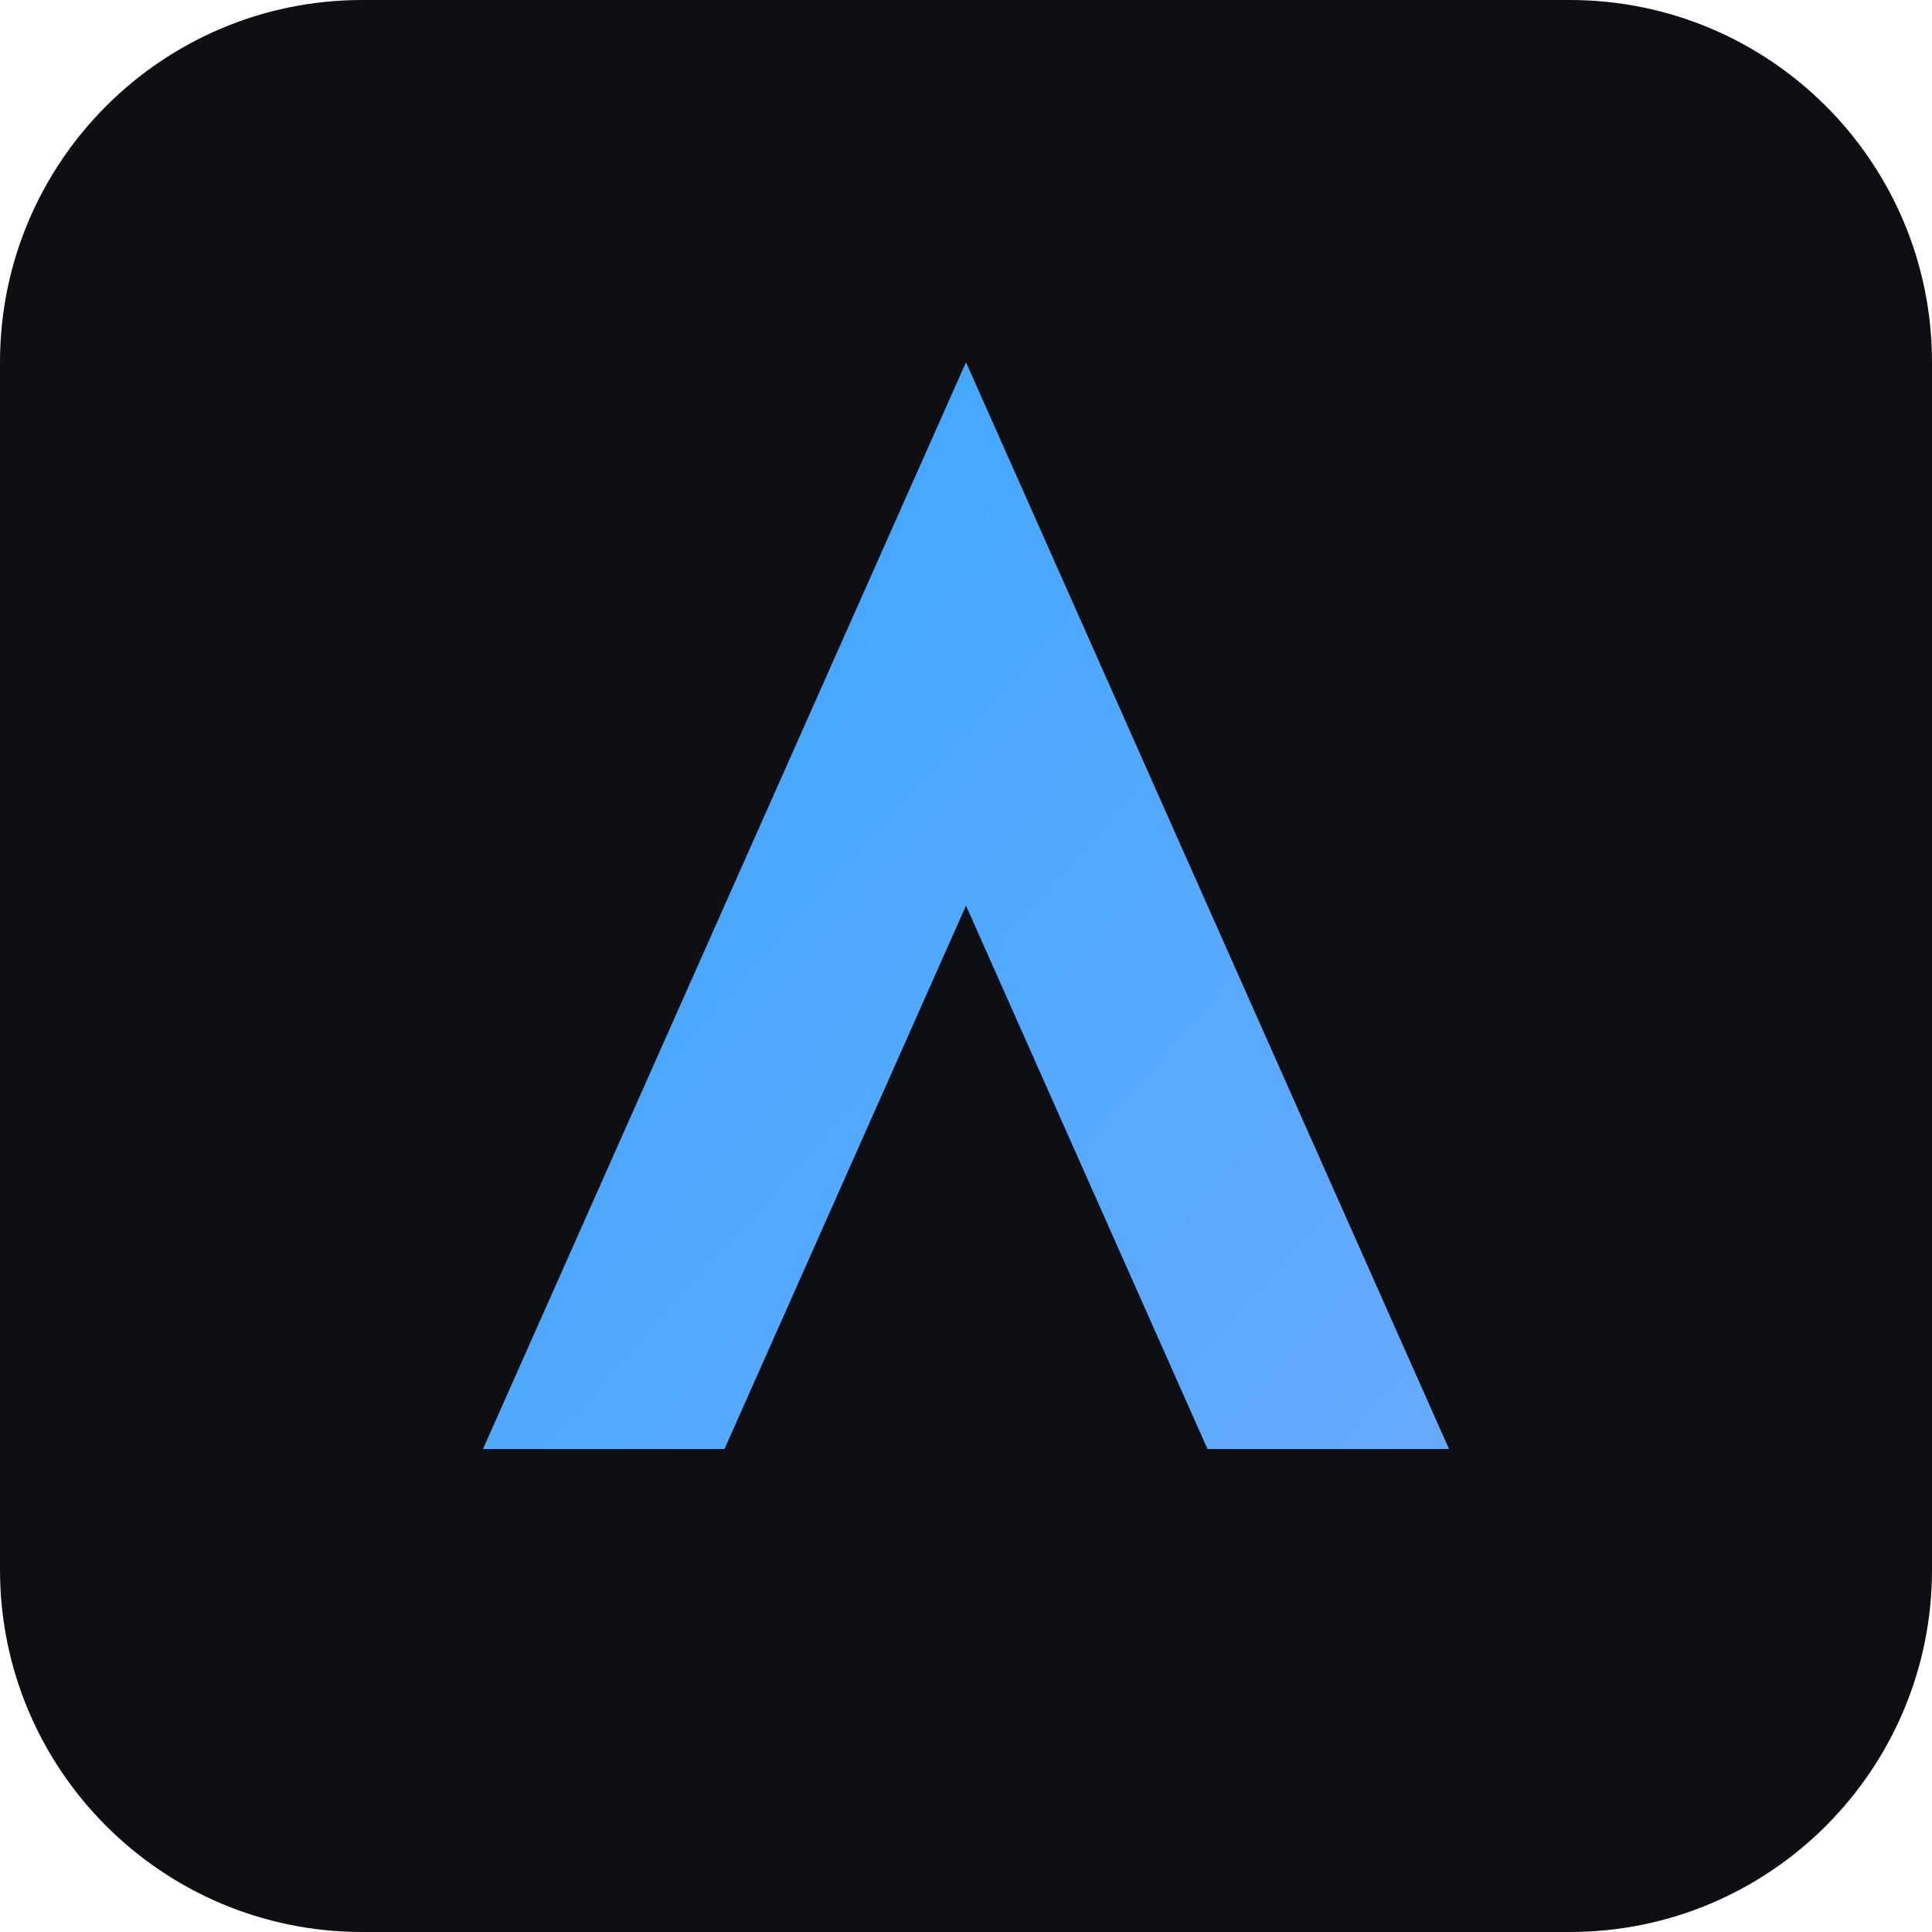
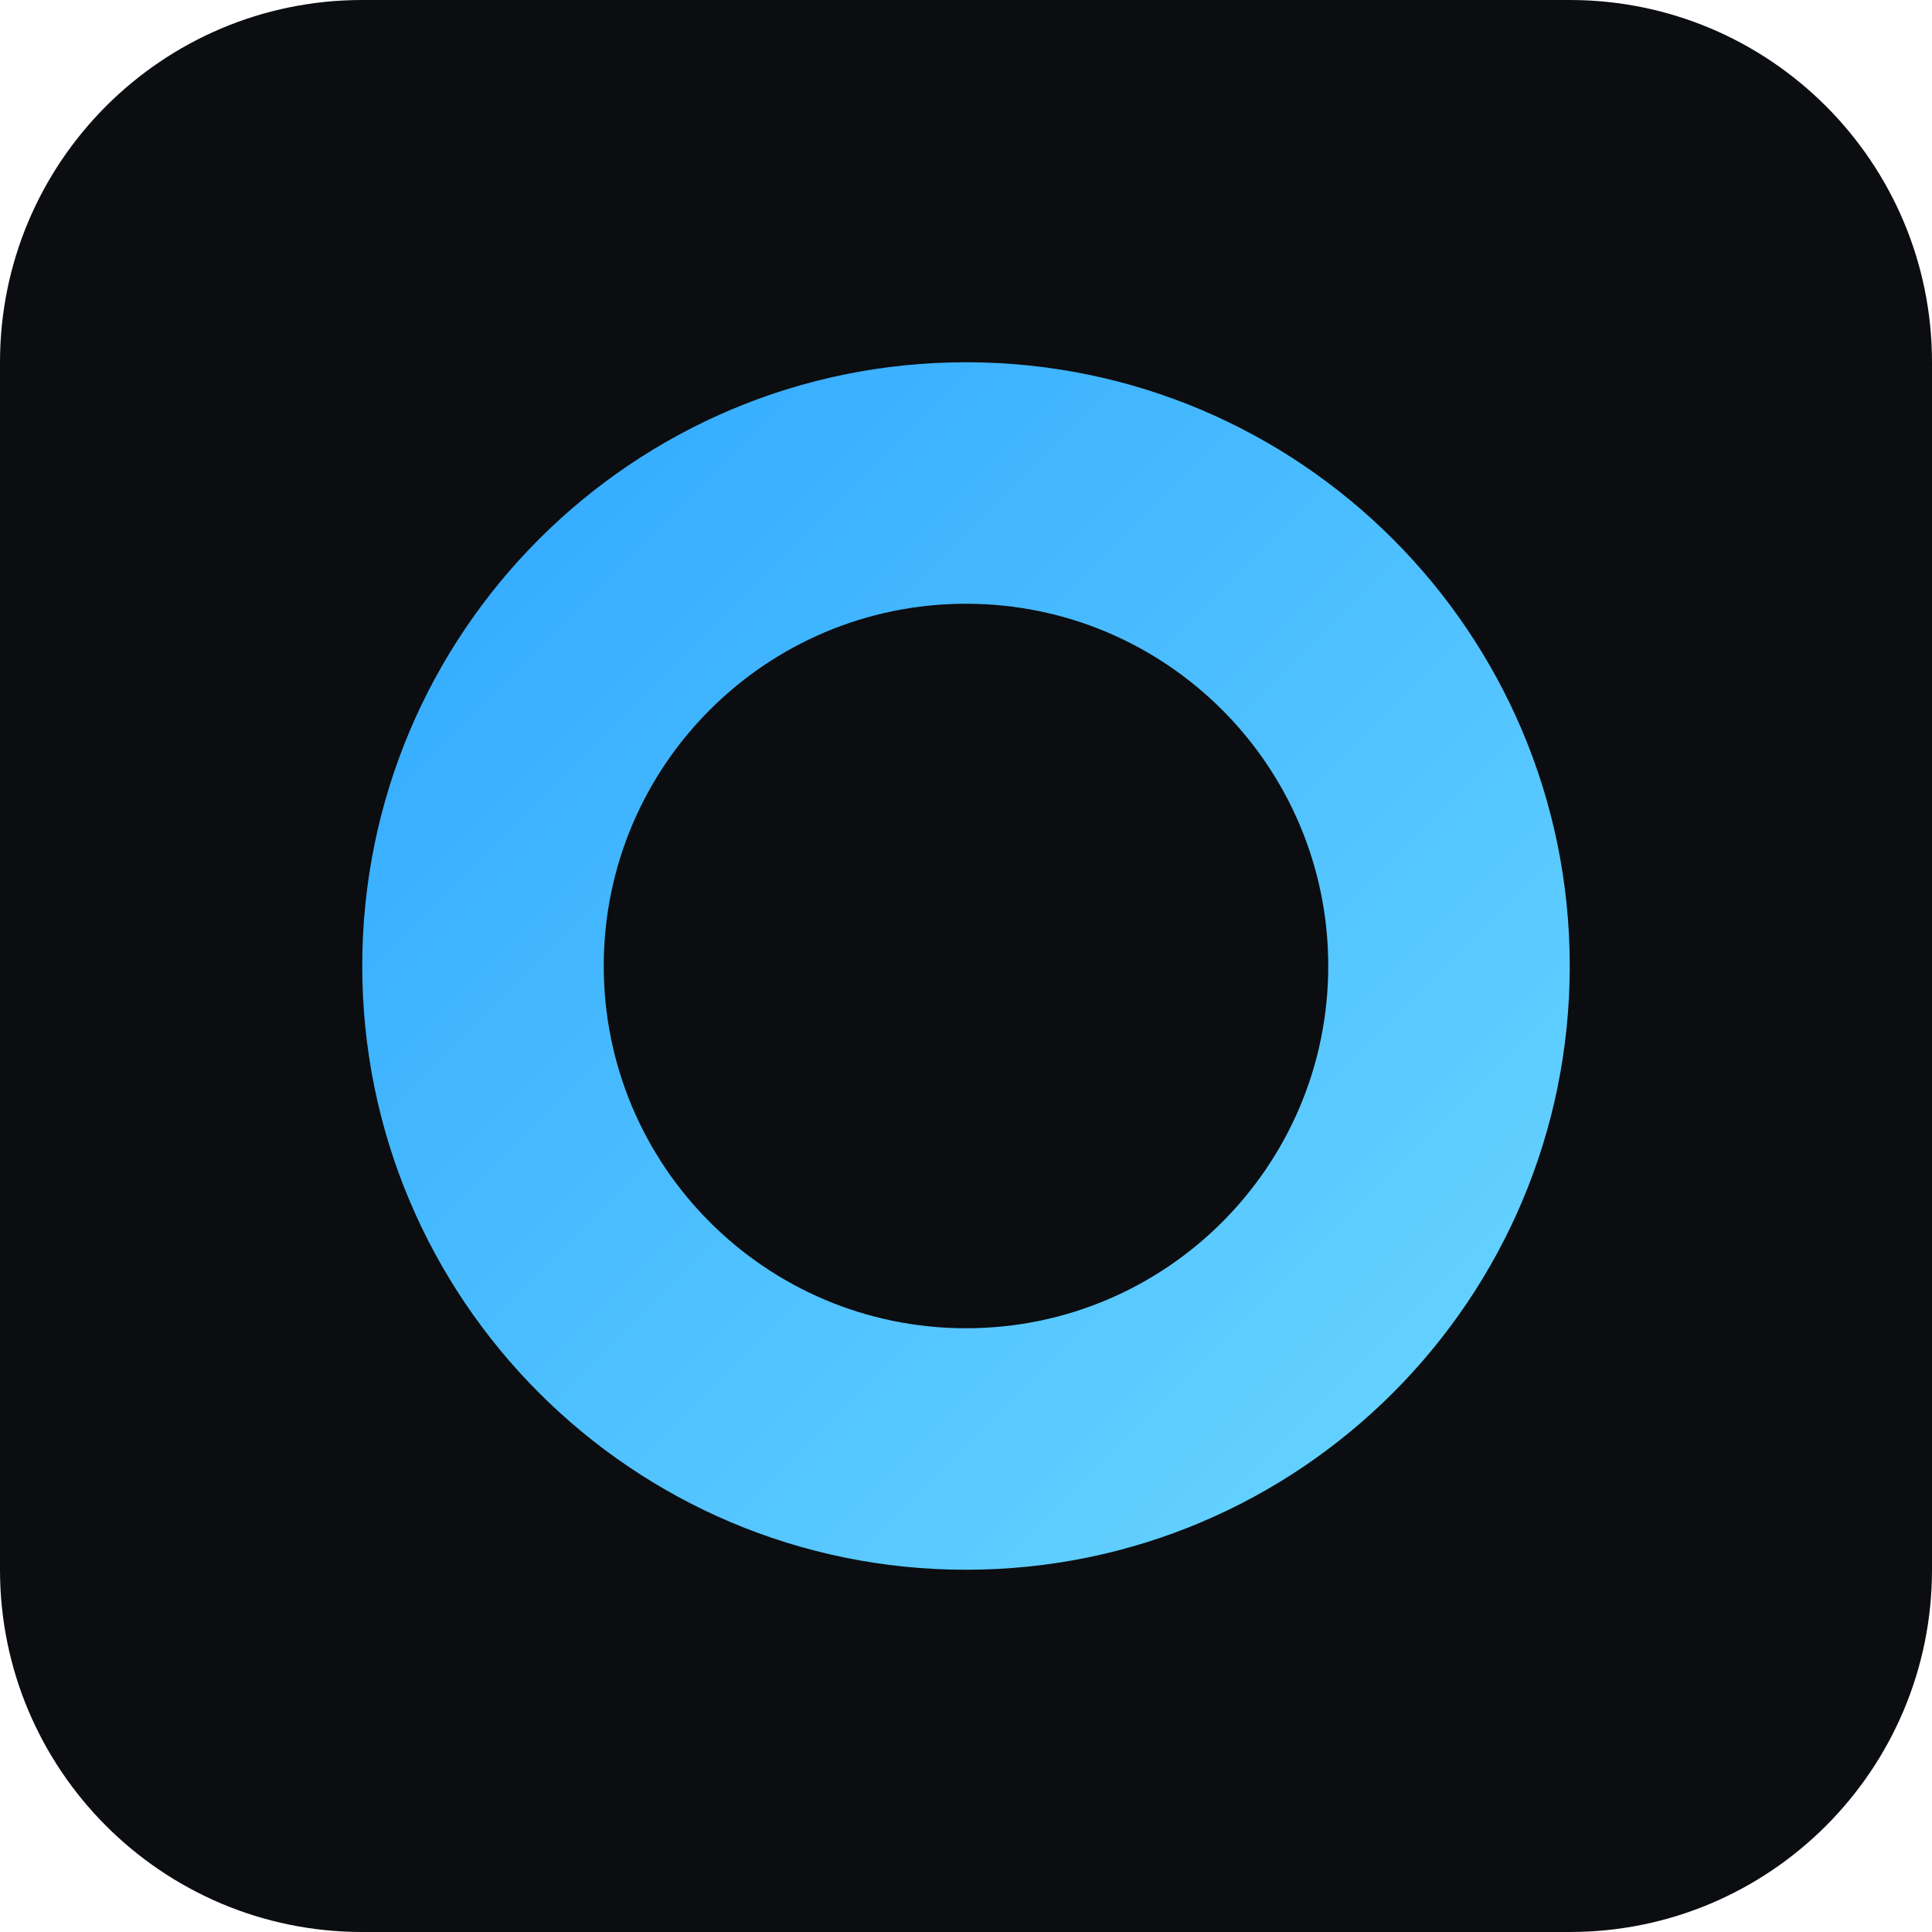
- <svg xmlns="http://www.w3.org/2000/svg" viewBox="0 0 64 64">
+ <svg xmlns="http://www.w3.org/2000/svg" viewBox="0 0 32 32">
  <defs>
    <linearGradient id="g" x1="0" y1="0" x2="1" y2="1">
-       <stop offset="0" stop-color="#3aa7ff" />
-       <stop offset="1" stop-color="#6af" />
+       <stop stop-color="#2ea6ff" />
+       <stop offset="1" stop-color="#6bd8ff" />
    </linearGradient>
  </defs>
-   <rect width="64" height="64" rx="12" fill="#0d0f12" />
-   <path d="M16 48 32 12 48 48H40l-8-18-8 18z" fill="url(#g)" />
+   <rect width="32" height="32" rx="6" fill="#0b0d10" />
+   <path d="M6 16a10 10 0 1 0 20 0A10 10 0 1 0 6 16zm4 0a6 6 0 1 1 12 0a6 6 0 1 1-12 0z" fill="url(#g)" />
</svg>
